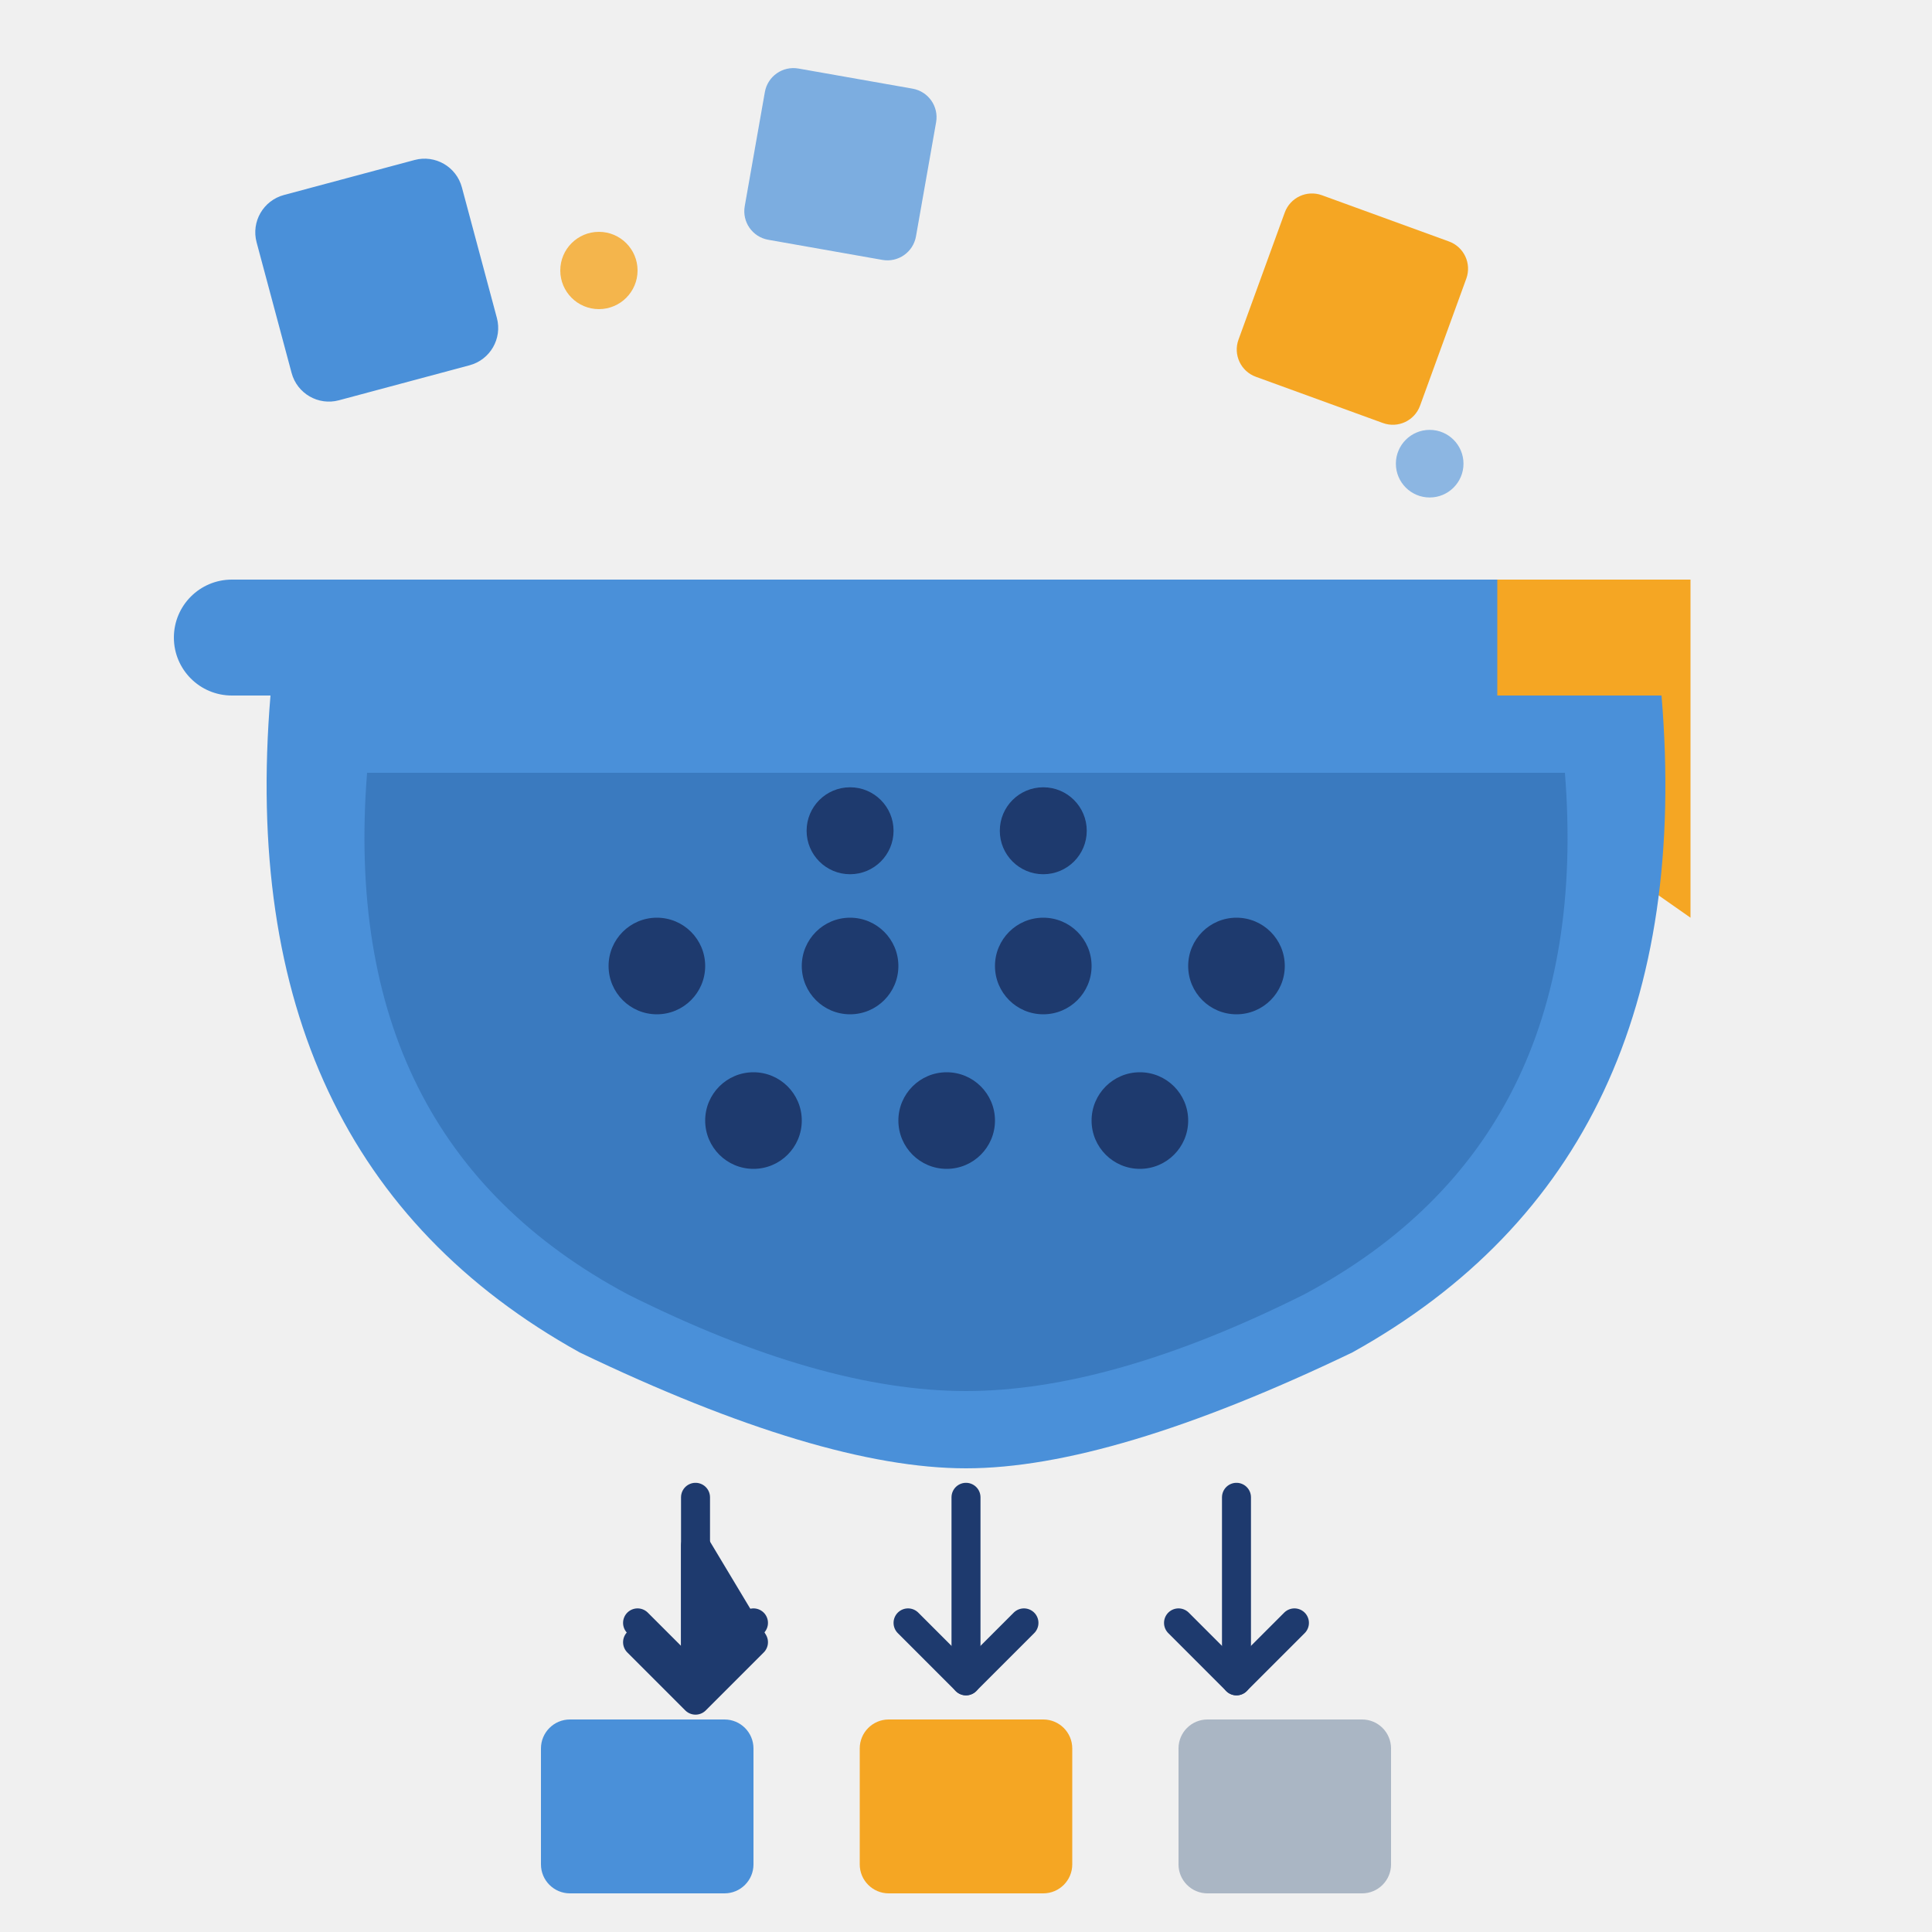
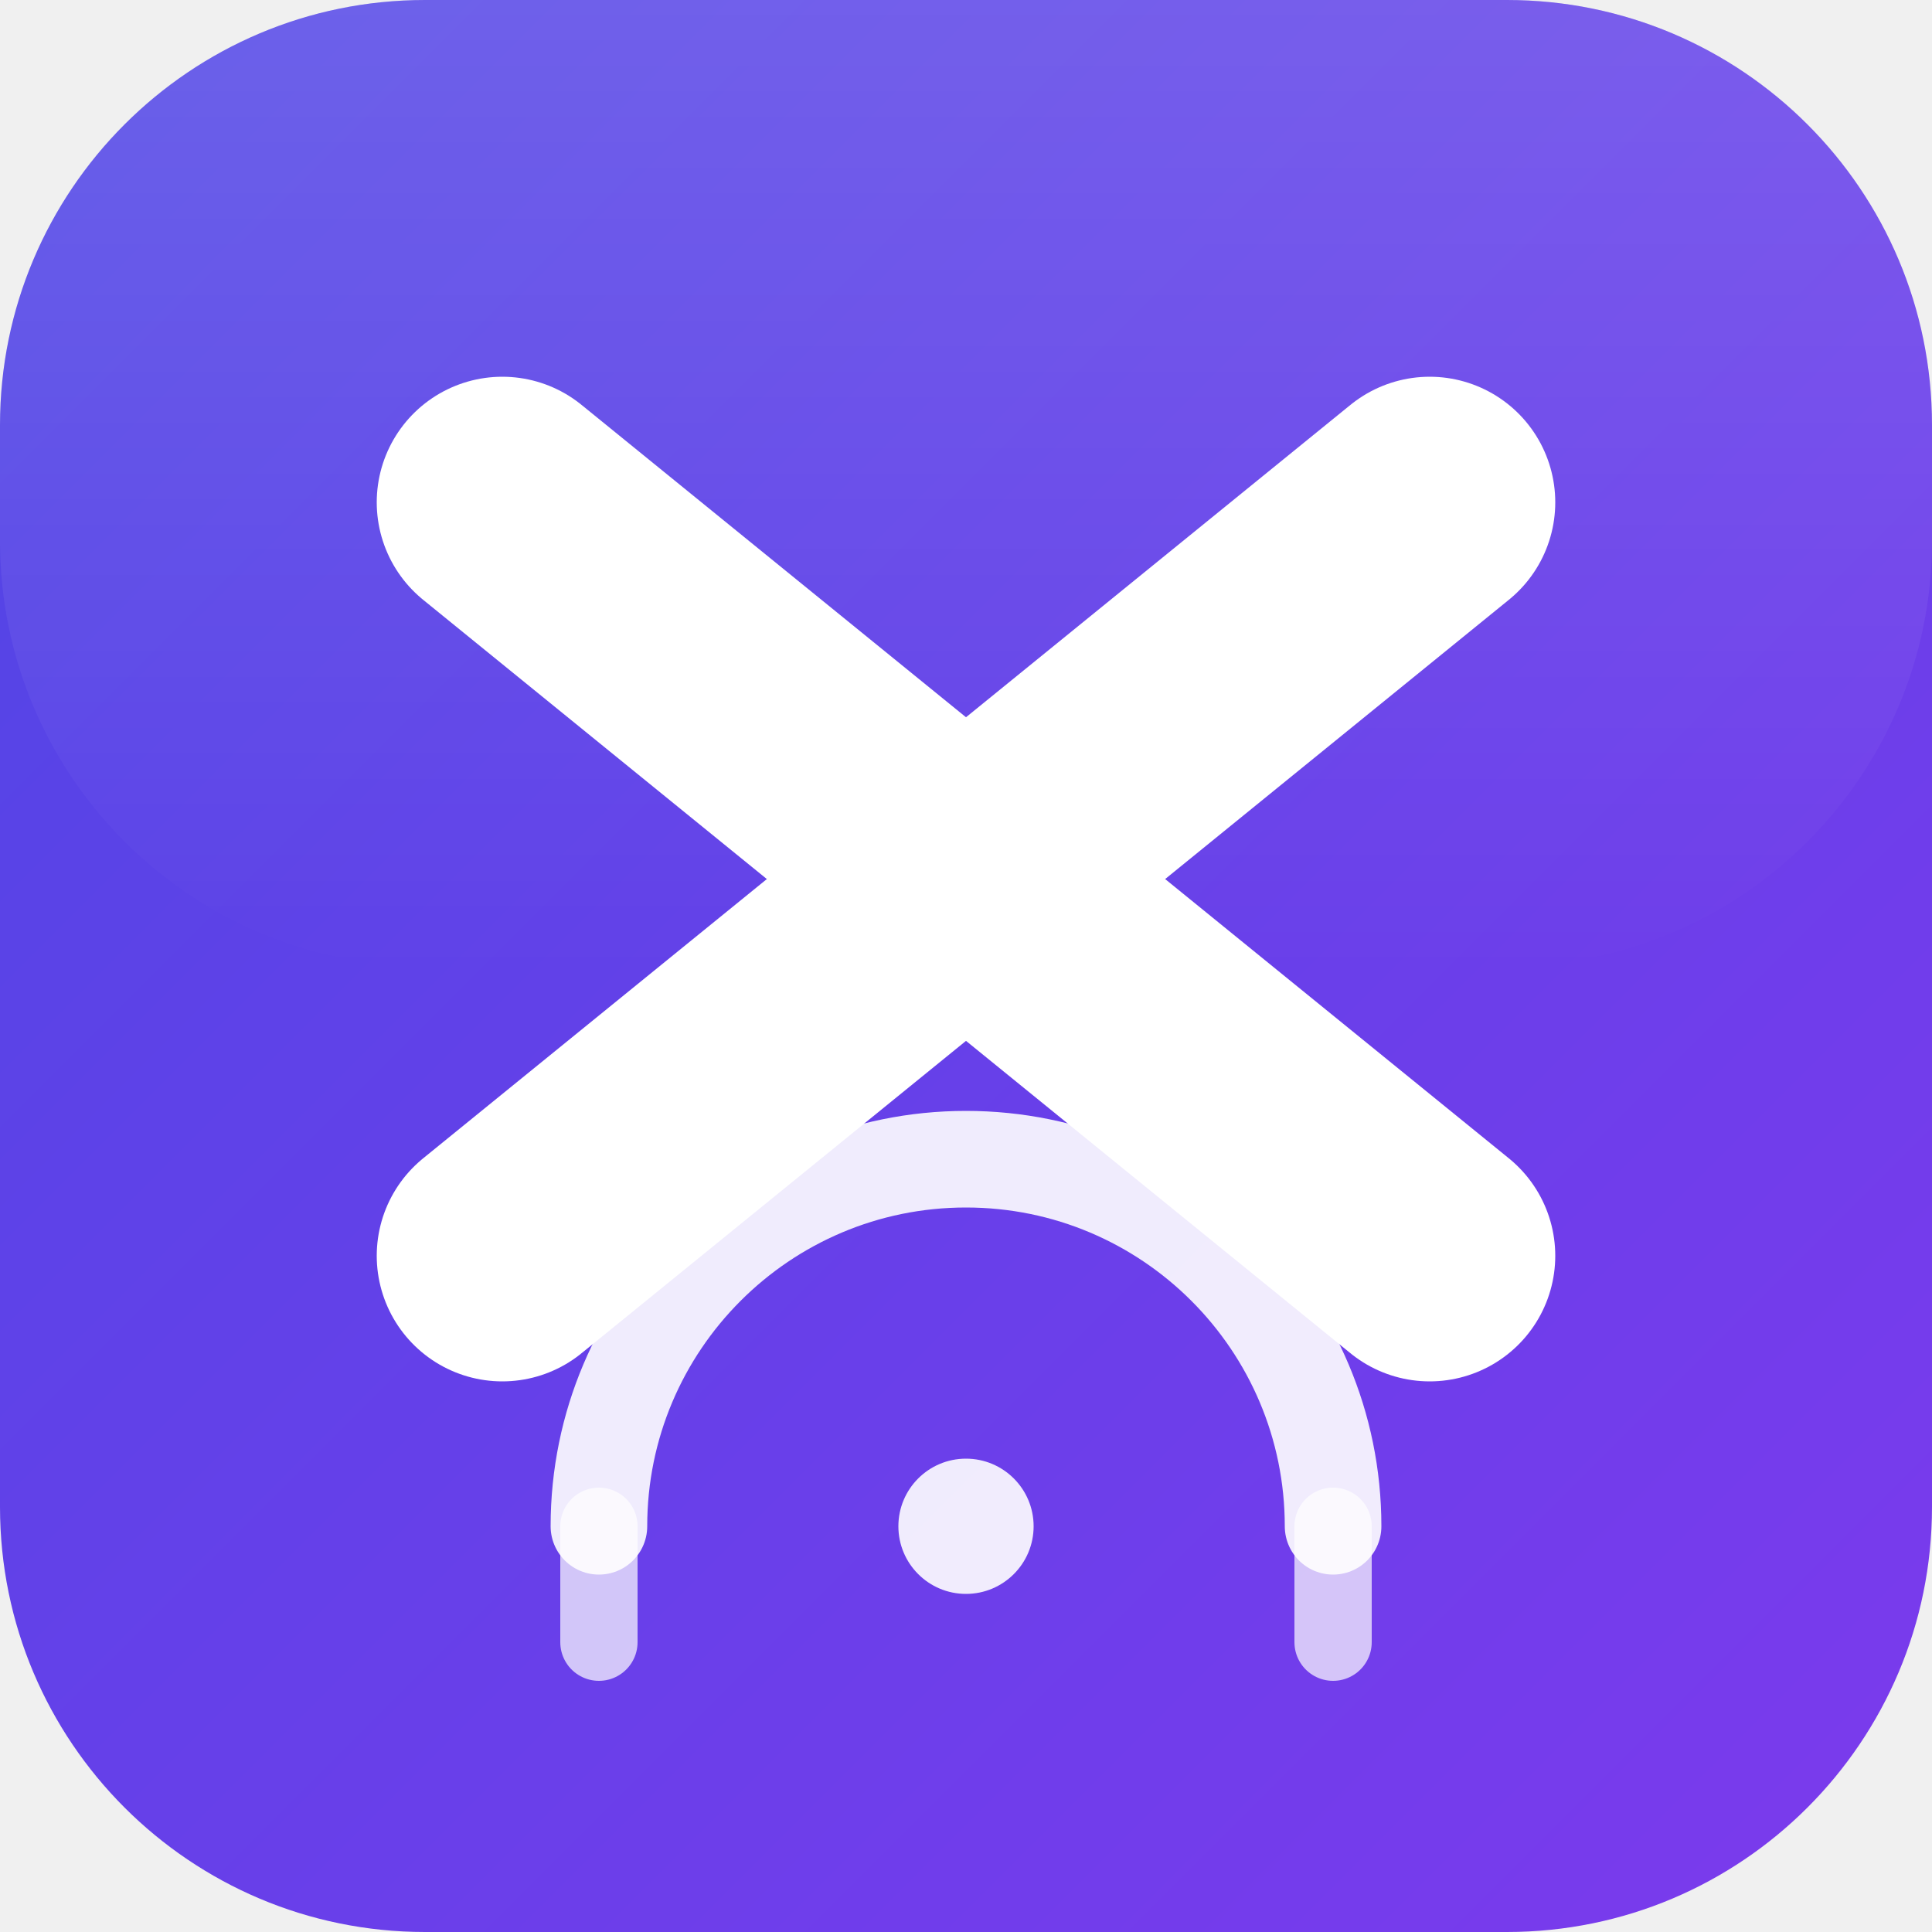
<svg xmlns="http://www.w3.org/2000/svg" viewBox="0 0 200 200" fill="none">
-   <rect x="28" y="18" width="22" height="22" rx="4" fill="#4A90D9" transform="rotate(-15 39 29)" />
-   <rect x="78" y="8" width="18" height="18" rx="3" fill="#4A90D9" opacity="0.7" transform="rotate(10 87 17)" />
-   <rect x="130" y="22" width="20" height="20" rx="3" fill="#F5A623" transform="rotate(20 140 32)" />
-   <circle cx="62" cy="28" r="4" fill="#F5A623" opacity="0.8" />
-   <circle cx="148" cy="48" r="3.5" fill="#4A90D9" opacity="0.6" />
-   <rect x="18" y="60" width="150" height="12" rx="6" fill="#4A90D9" />
-   <path d="M155 60 L175 60 L175 95 L165 88 L155 95 Z" fill="#F5A623" />
-   <path d="M28 72 Q24 120 60 140 Q85 152 100 152 Q115 152 140 140 Q176 120 172 72 Z" fill="#4A90D9" />
-   <path d="M38 80 Q35 118 65 134 Q85 144 100 144 Q115 144 135 134 Q165 118 162 80 Z" fill="#3A7ABF" />
-   <circle cx="68" cy="100" r="5" fill="#1E3A6E" />
-   <circle cx="88" cy="100" r="5" fill="#1E3A6E" />
-   <circle cx="108" cy="100" r="5" fill="#1E3A6E" />
-   <circle cx="128" cy="100" r="5" fill="#1E3A6E" />
-   <circle cx="78" cy="116" r="5" fill="#1E3A6E" />
-   <circle cx="98" cy="116" r="5" fill="#1E3A6E" />
-   <circle cx="118" cy="116" r="5" fill="#1E3A6E" />
-   <circle cx="88" cy="86" r="4.5" fill="#1E3A6E" />
-   <circle cx="108" cy="86" r="4.5" fill="#1E3A6E" />
-   <g fill="#1E3A6E">
-     <path d="M72 160 L72 176 L66 170 L72 176 L78 170 Z" stroke="#1E3A6E" stroke-width="3" stroke-linecap="round" stroke-linejoin="round" />
-     <line x1="72" y1="155" x2="72" y2="174" stroke="#1E3A6E" stroke-width="3" stroke-linecap="round" />
-     <path d="M72 174 L66 168 M72 174 L78 168" stroke="#1E3A6E" stroke-width="3" stroke-linecap="round" />
-   </g>
-   <g fill="#1E3A6E">
-     <line x1="100" y1="155" x2="100" y2="174" stroke="#1E3A6E" stroke-width="3" stroke-linecap="round" />
-     <path d="M100 174 L94 168 M100 174 L106 168" stroke="#1E3A6E" stroke-width="3" stroke-linecap="round" />
-   </g>
-   <g fill="#1E3A6E">
-     <line x1="128" y1="155" x2="128" y2="174" stroke="#1E3A6E" stroke-width="3" stroke-linecap="round" />
-     <path d="M128 174 L122 168 M128 174 L134 168" stroke="#1E3A6E" stroke-width="3" stroke-linecap="round" />
-   </g>
-   <rect x="56" y="178" width="22" height="18" rx="3" fill="#4A90D9" />
-   <rect x="89" y="178" width="22" height="18" rx="3" fill="#F5A623" />
-   <rect x="122" y="178" width="22" height="18" rx="3" fill="#8B9CB0" opacity="0.7" />
+   <defs>
+     <linearGradient id="bg" x1="0" y1="0" x2="200" y2="200" gradientUnits="userSpaceOnUse">
+       <stop offset="0%" stop-color="#4f46e5" />
+       <stop offset="100%" stop-color="#7c3aed" />
+     </linearGradient>
+     <linearGradient id="shine" x1="0" y1="0" x2="0" y2="1">
+       <stop offset="0%" stop-color="#ffffff" stop-opacity="0.15" />
+       <stop offset="100%" stop-color="#ffffff" stop-opacity="0" />
+     </linearGradient>
+   </defs>
+   <rect width="200" height="200" rx="44" fill="url(#bg)" />
+   <rect width="200" height="100" rx="44" fill="url(#shine)" />
+   <line x1="52" y1="52" x2="148" y2="130" stroke="white" stroke-width="26" stroke-linecap="round" />
+   <line x1="148" y1="52" x2="52" y2="130" stroke="white" stroke-width="26" stroke-linecap="round" />
+   <path d="M62 158 A38 38 0 0 1 138 158" stroke="white" stroke-width="10" stroke-linecap="round" fill="none" opacity="0.9" />
+   <circle cx="100" cy="158" r="7" fill="white" opacity="0.9" />
+   <line x1="62" y1="158" x2="62" y2="170" stroke="white" stroke-width="8" stroke-linecap="round" opacity="0.7" />
+   <line x1="138" y1="158" x2="138" y2="170" stroke="white" stroke-width="8" stroke-linecap="round" opacity="0.7" />
</svg>
